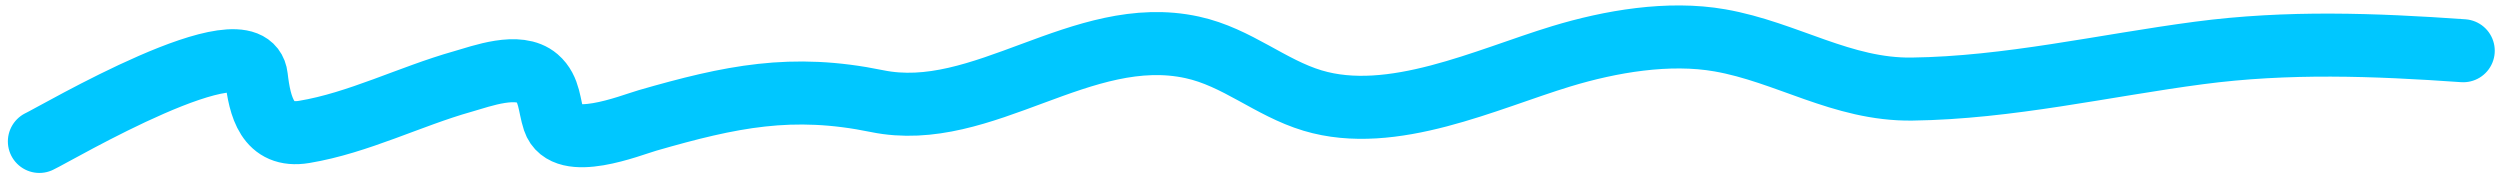
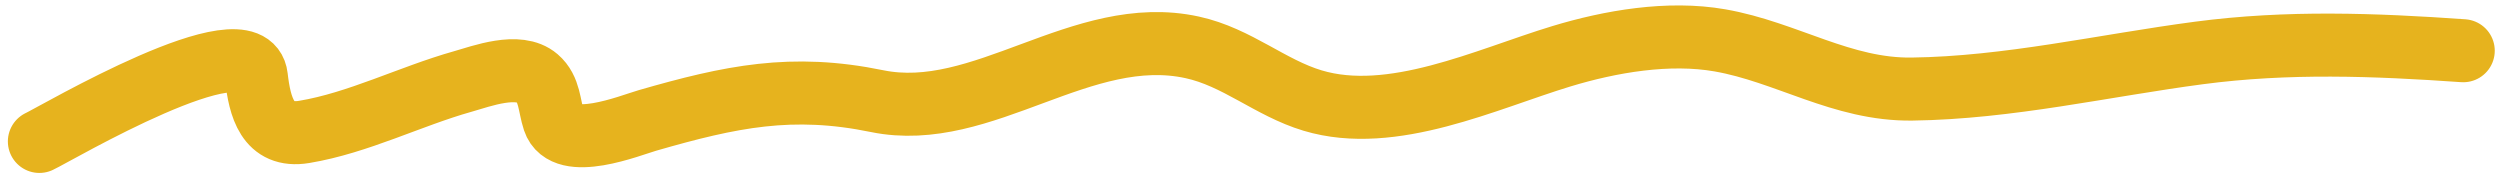
<svg xmlns="http://www.w3.org/2000/svg" width="238" height="17" viewBox="0 0 238 17" fill="none">
-   <path d="M3.748 13.464C5.287 12.752 23.772 1.837 24.403 7.308C24.732 10.155 25.459 13.142 28.961 12.558C34.12 11.698 39.023 9.179 44.046 7.761C45.849 7.252 49.362 5.915 51.135 7.441C52.354 8.489 52.271 10.074 52.734 11.466C53.743 14.492 60.001 11.936 61.636 11.466C69.585 9.176 75.393 7.963 83.491 9.627C93.582 11.7 102.979 2.214 113.501 4.509C117.776 5.442 120.903 8.354 124.961 9.573C132.541 11.851 141.509 7.523 148.628 5.362C153.321 3.938 158.842 2.985 163.74 3.843C170.103 4.958 175.356 8.569 182.023 8.48C191.211 8.359 200.267 6.241 209.341 5.042C217.797 3.925 226.035 4.238 234.501 4.829" stroke="#00c7ff" stroke-width="6" stroke-linecap="round" />
+   <path d="M3.748 13.464C5.287 12.752 23.772 1.837 24.403 7.308C24.732 10.155 25.459 13.142 28.961 12.558C34.12 11.698 39.023 9.179 44.046 7.761C45.849 7.252 49.362 5.915 51.135 7.441C52.354 8.489 52.271 10.074 52.734 11.466C53.743 14.492 60.001 11.936 61.636 11.466C69.585 9.176 75.393 7.963 83.491 9.627C93.582 11.7 102.979 2.214 113.501 4.509C117.776 5.442 120.903 8.354 124.961 9.573C132.541 11.851 141.509 7.523 148.628 5.362C153.321 3.938 158.842 2.985 163.74 3.843C170.103 4.958 175.356 8.569 182.023 8.48C191.211 8.359 200.267 6.241 209.341 5.042C217.797 3.925 226.035 4.238 234.501 4.829" stroke="#E6B31E" stroke-width="6" stroke-linecap="round" />
</svg>
